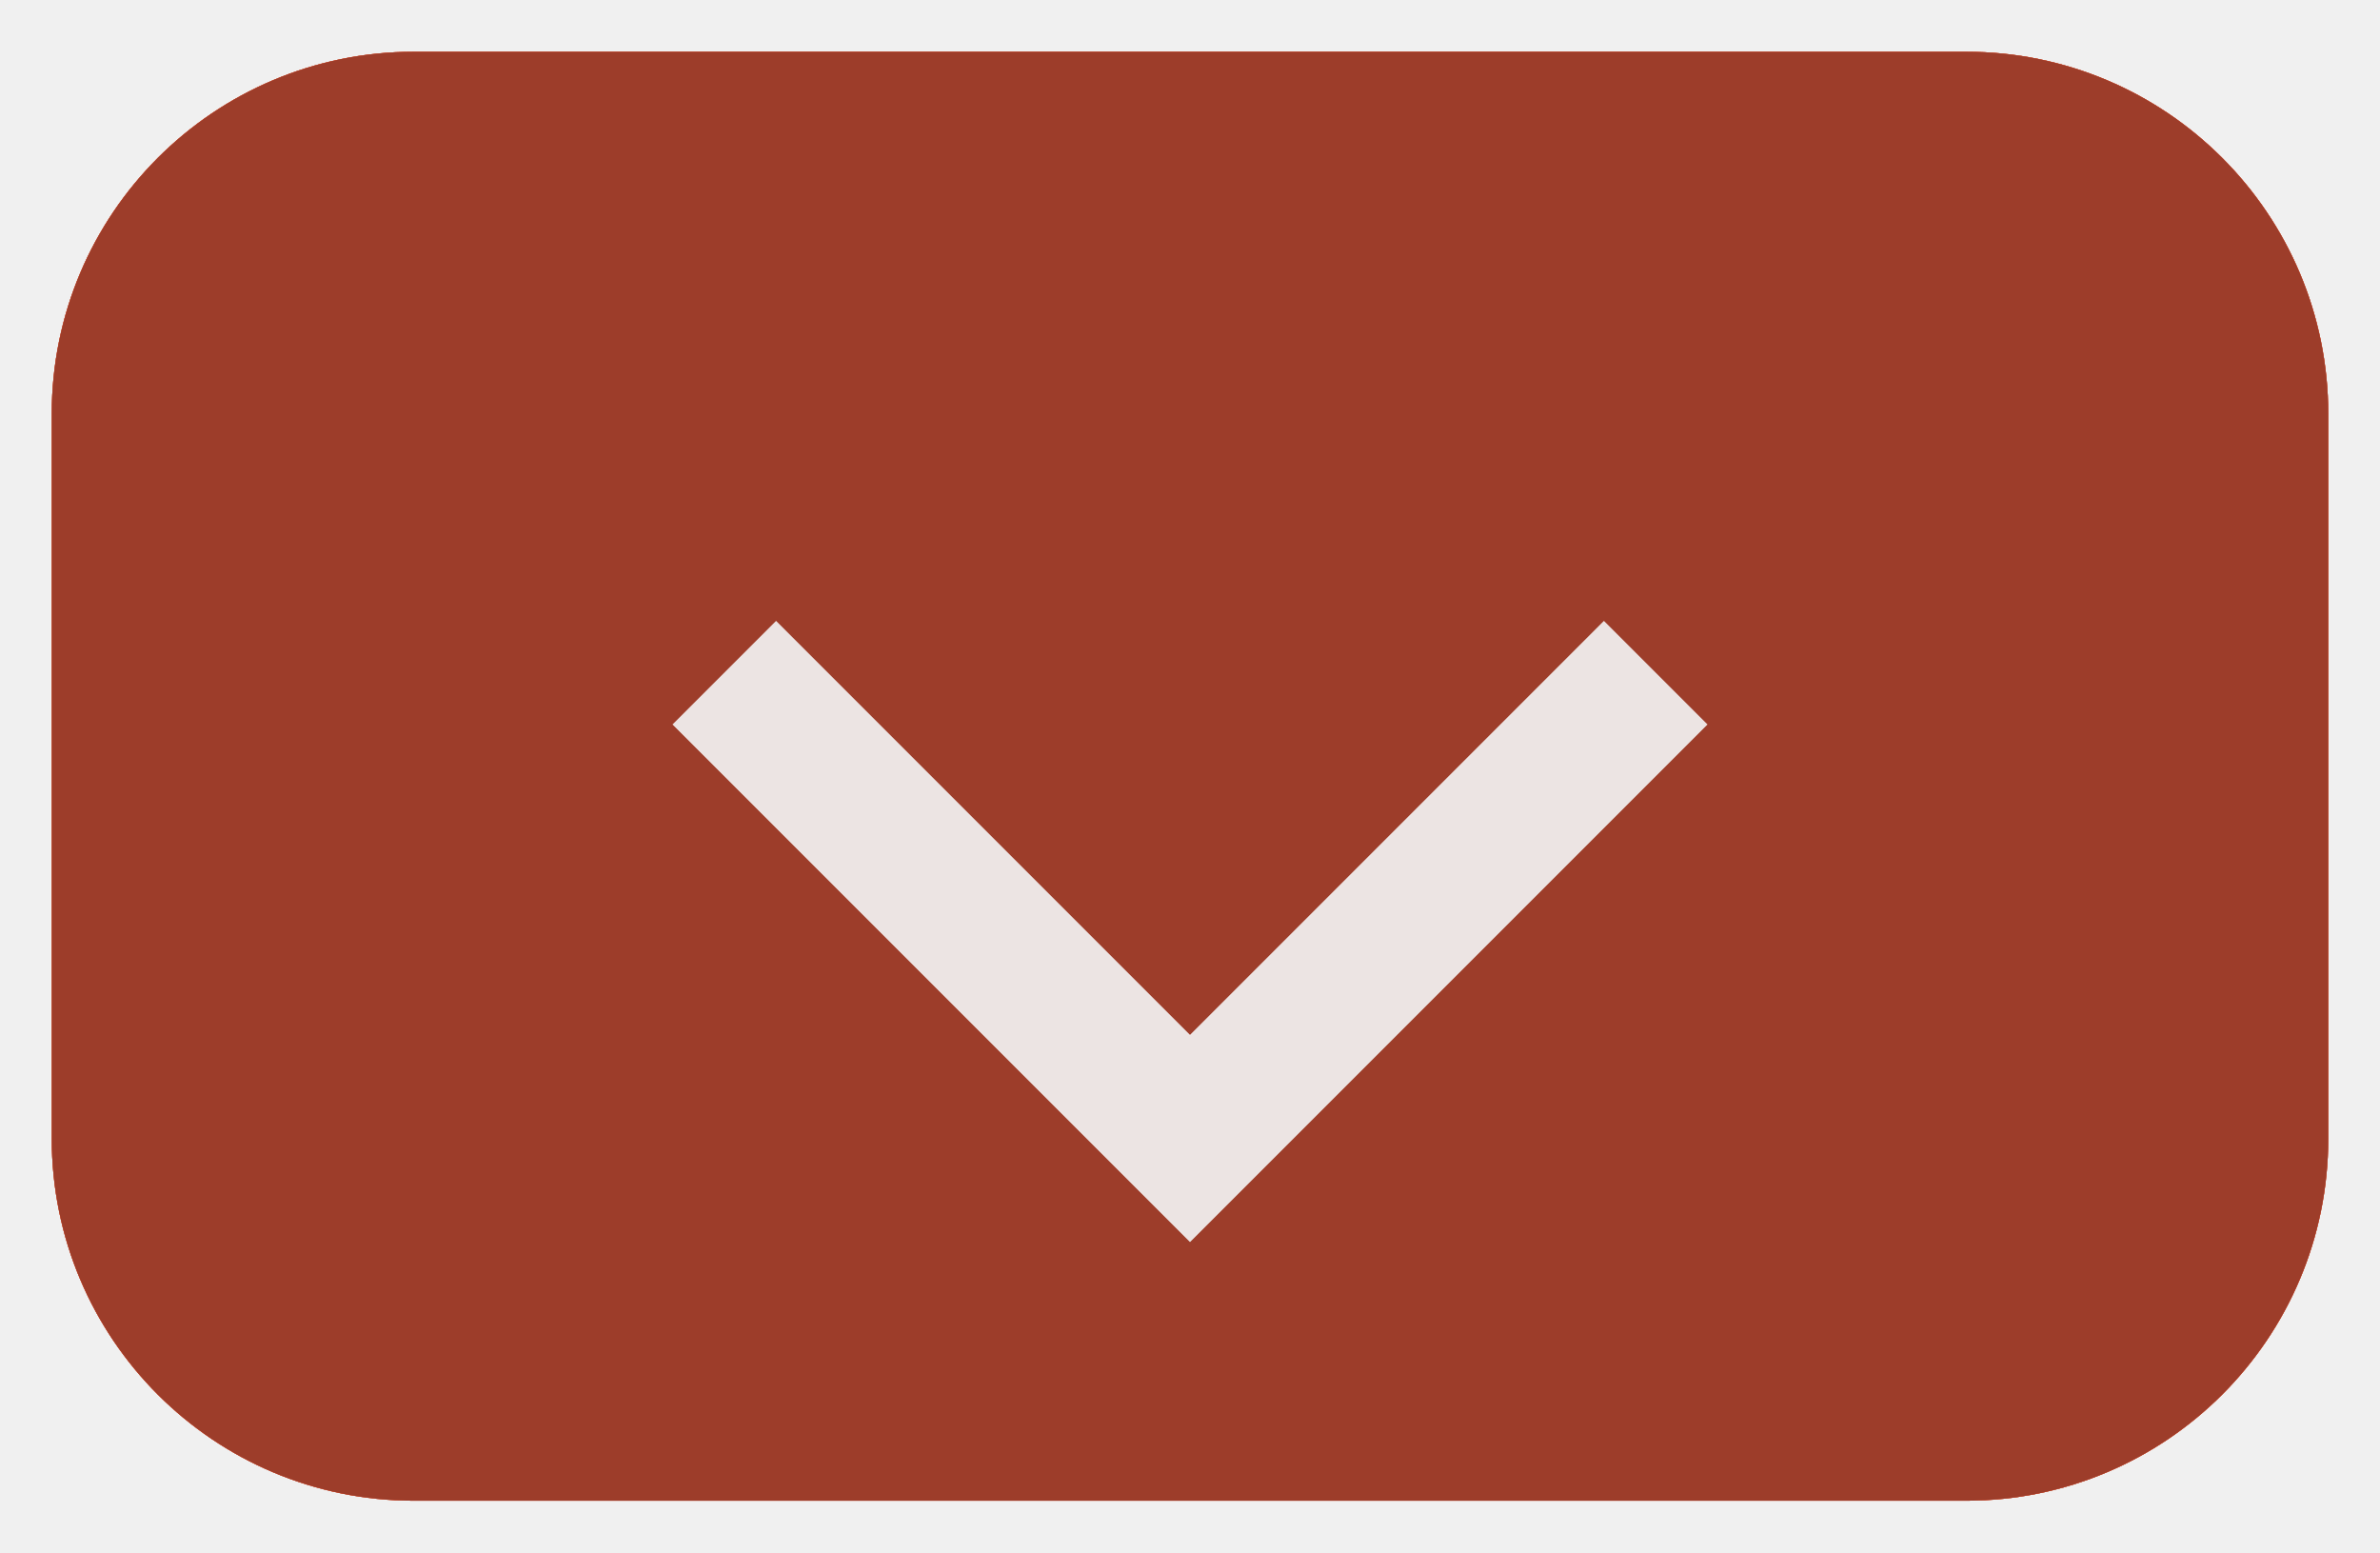
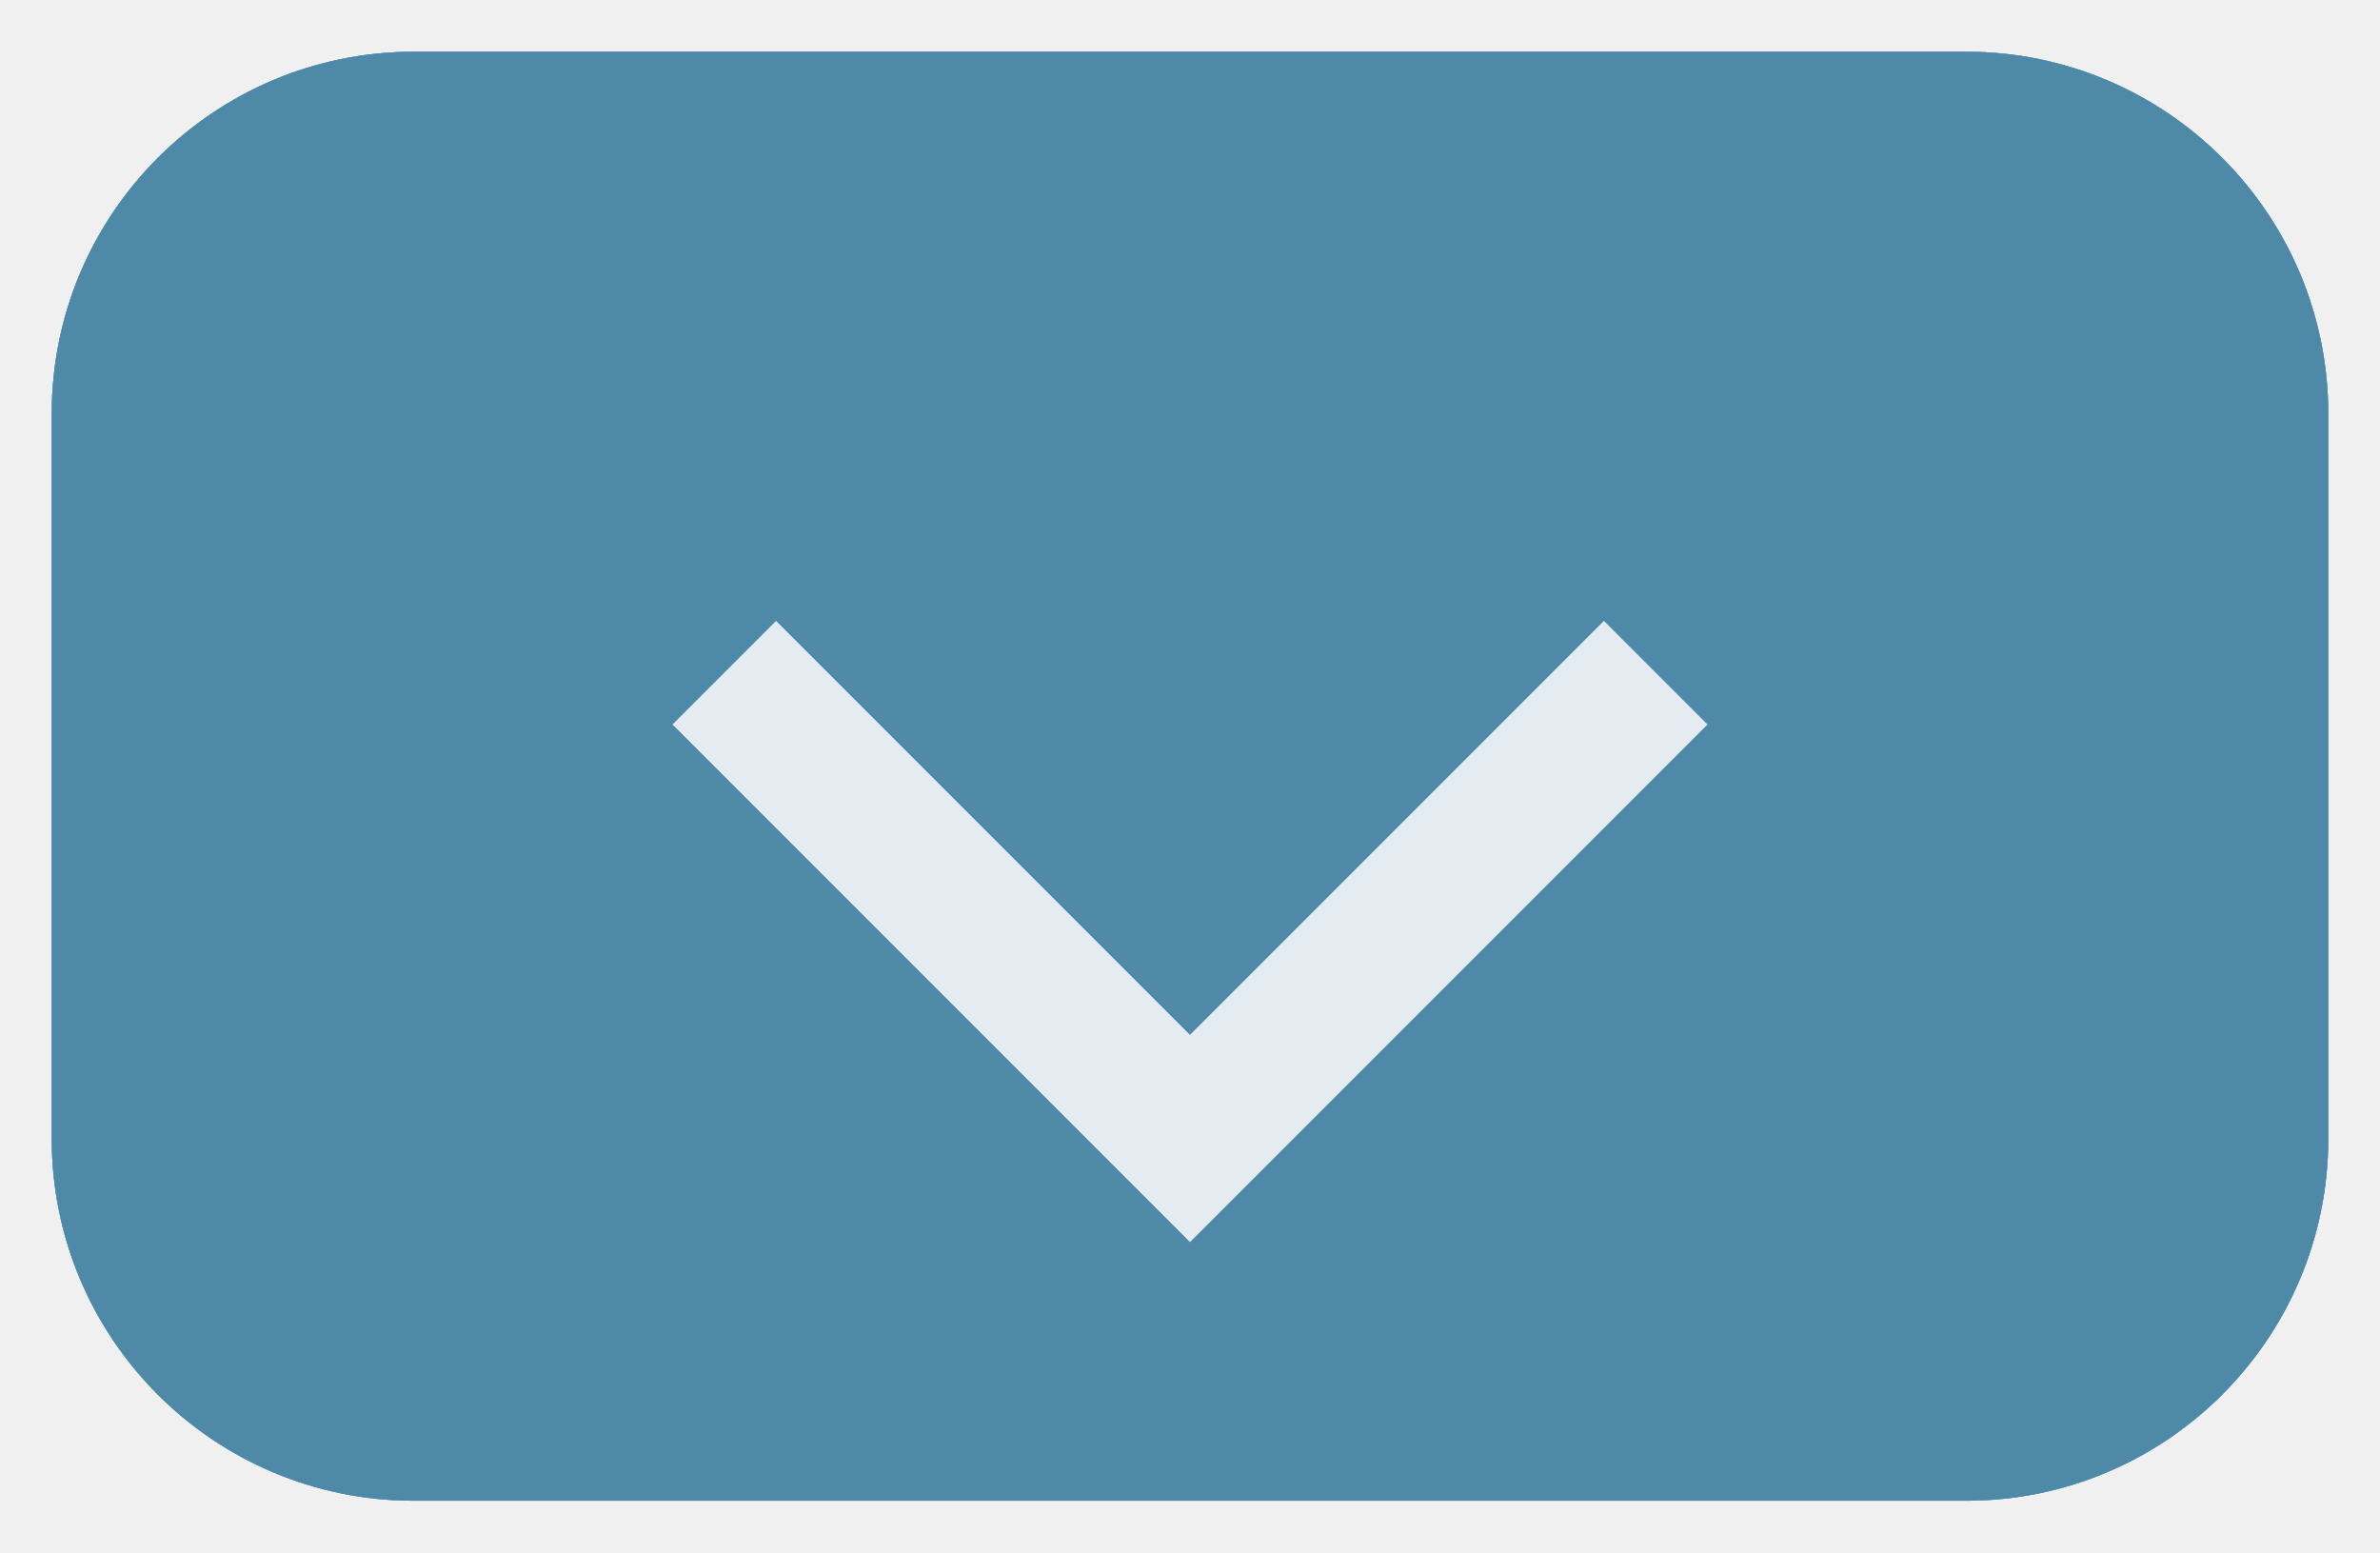
<svg xmlns="http://www.w3.org/2000/svg" width="46" height="30" viewBox="0 0 46 30">
  <g id="active-center">
    <g fill="#edf1f5" opacity="1">
      <path d="M15 12l8 8 8-8 2 2-10 10-10-10z" />
    </g>
  </g>
  <g id="inactive-center">
    <g fill="#edf1f5" opacity=".65">
      <path d="M15 12l8 8 8-8 2 2-10 10-10-10z" />
    </g>
  </g>
  <g id="hover-center">
-     <rect x="1" y="1" width="44" height="28" rx="7" fill="#ff704c" />
+     <rect x="1" y="1" width="44" height="28" rx="7" fill="#76b4d4" />
    <g fill="#ffffff" opacity="1">
      <path d="M15 12l8 8 8-8 2 2-10 10-10-10z" />
    </g>
  </g>
  <g id="pressed-center">
-     <rect x="1" y="1" width="44" height="28" rx="7" fill="#9d3d2a" />
+     <rect x="1" y="1" width="44" height="28" rx="7" fill="#4e8aa8" />
    <g fill="#ffffff" opacity="1">
      <path d="M15 12l8 8 8-8 2 2-10 10-10-10z" />
    </g>
  </g>
  <g id="hover-inactive-center">
-     <rect x="1" y="1" width="44" height="28" rx="7" fill="#ff704c" />
+     <rect x="1" y="1" width="44" height="28" rx="7" fill="#76b4d4" />
    <g fill="#ffffff" opacity=".8">
      <path d="M15 12l8 8 8-8 2 2-10 10-10-10z" />
    </g>
  </g>
  <g id="pressed-inactive-center">
-     <rect x="1" y="1" width="44" height="28" rx="7" fill="#9d3d2a" />
+     <rect x="1" y="1" width="44" height="28" rx="7" fill="#4e8aa8" />
    <g fill="#ffffff" opacity=".8">
      <path d="M15 12l8 8 8-8 2 2-10 10-10-10z" />
    </g>
  </g>
  <g id="deactivated-center">
    <g fill="#edf1f5" opacity=".3">
      <path d="M15 12l8 8 8-8 2 2-10 10-10-10z" />
    </g>
  </g>
  <g id="deactivated-inactive-center">
    <g fill="#edf1f5" opacity=".22">
      <path d="M15 12l8 8 8-8 2 2-10 10-10-10z" />
    </g>
  </g>
</svg>
